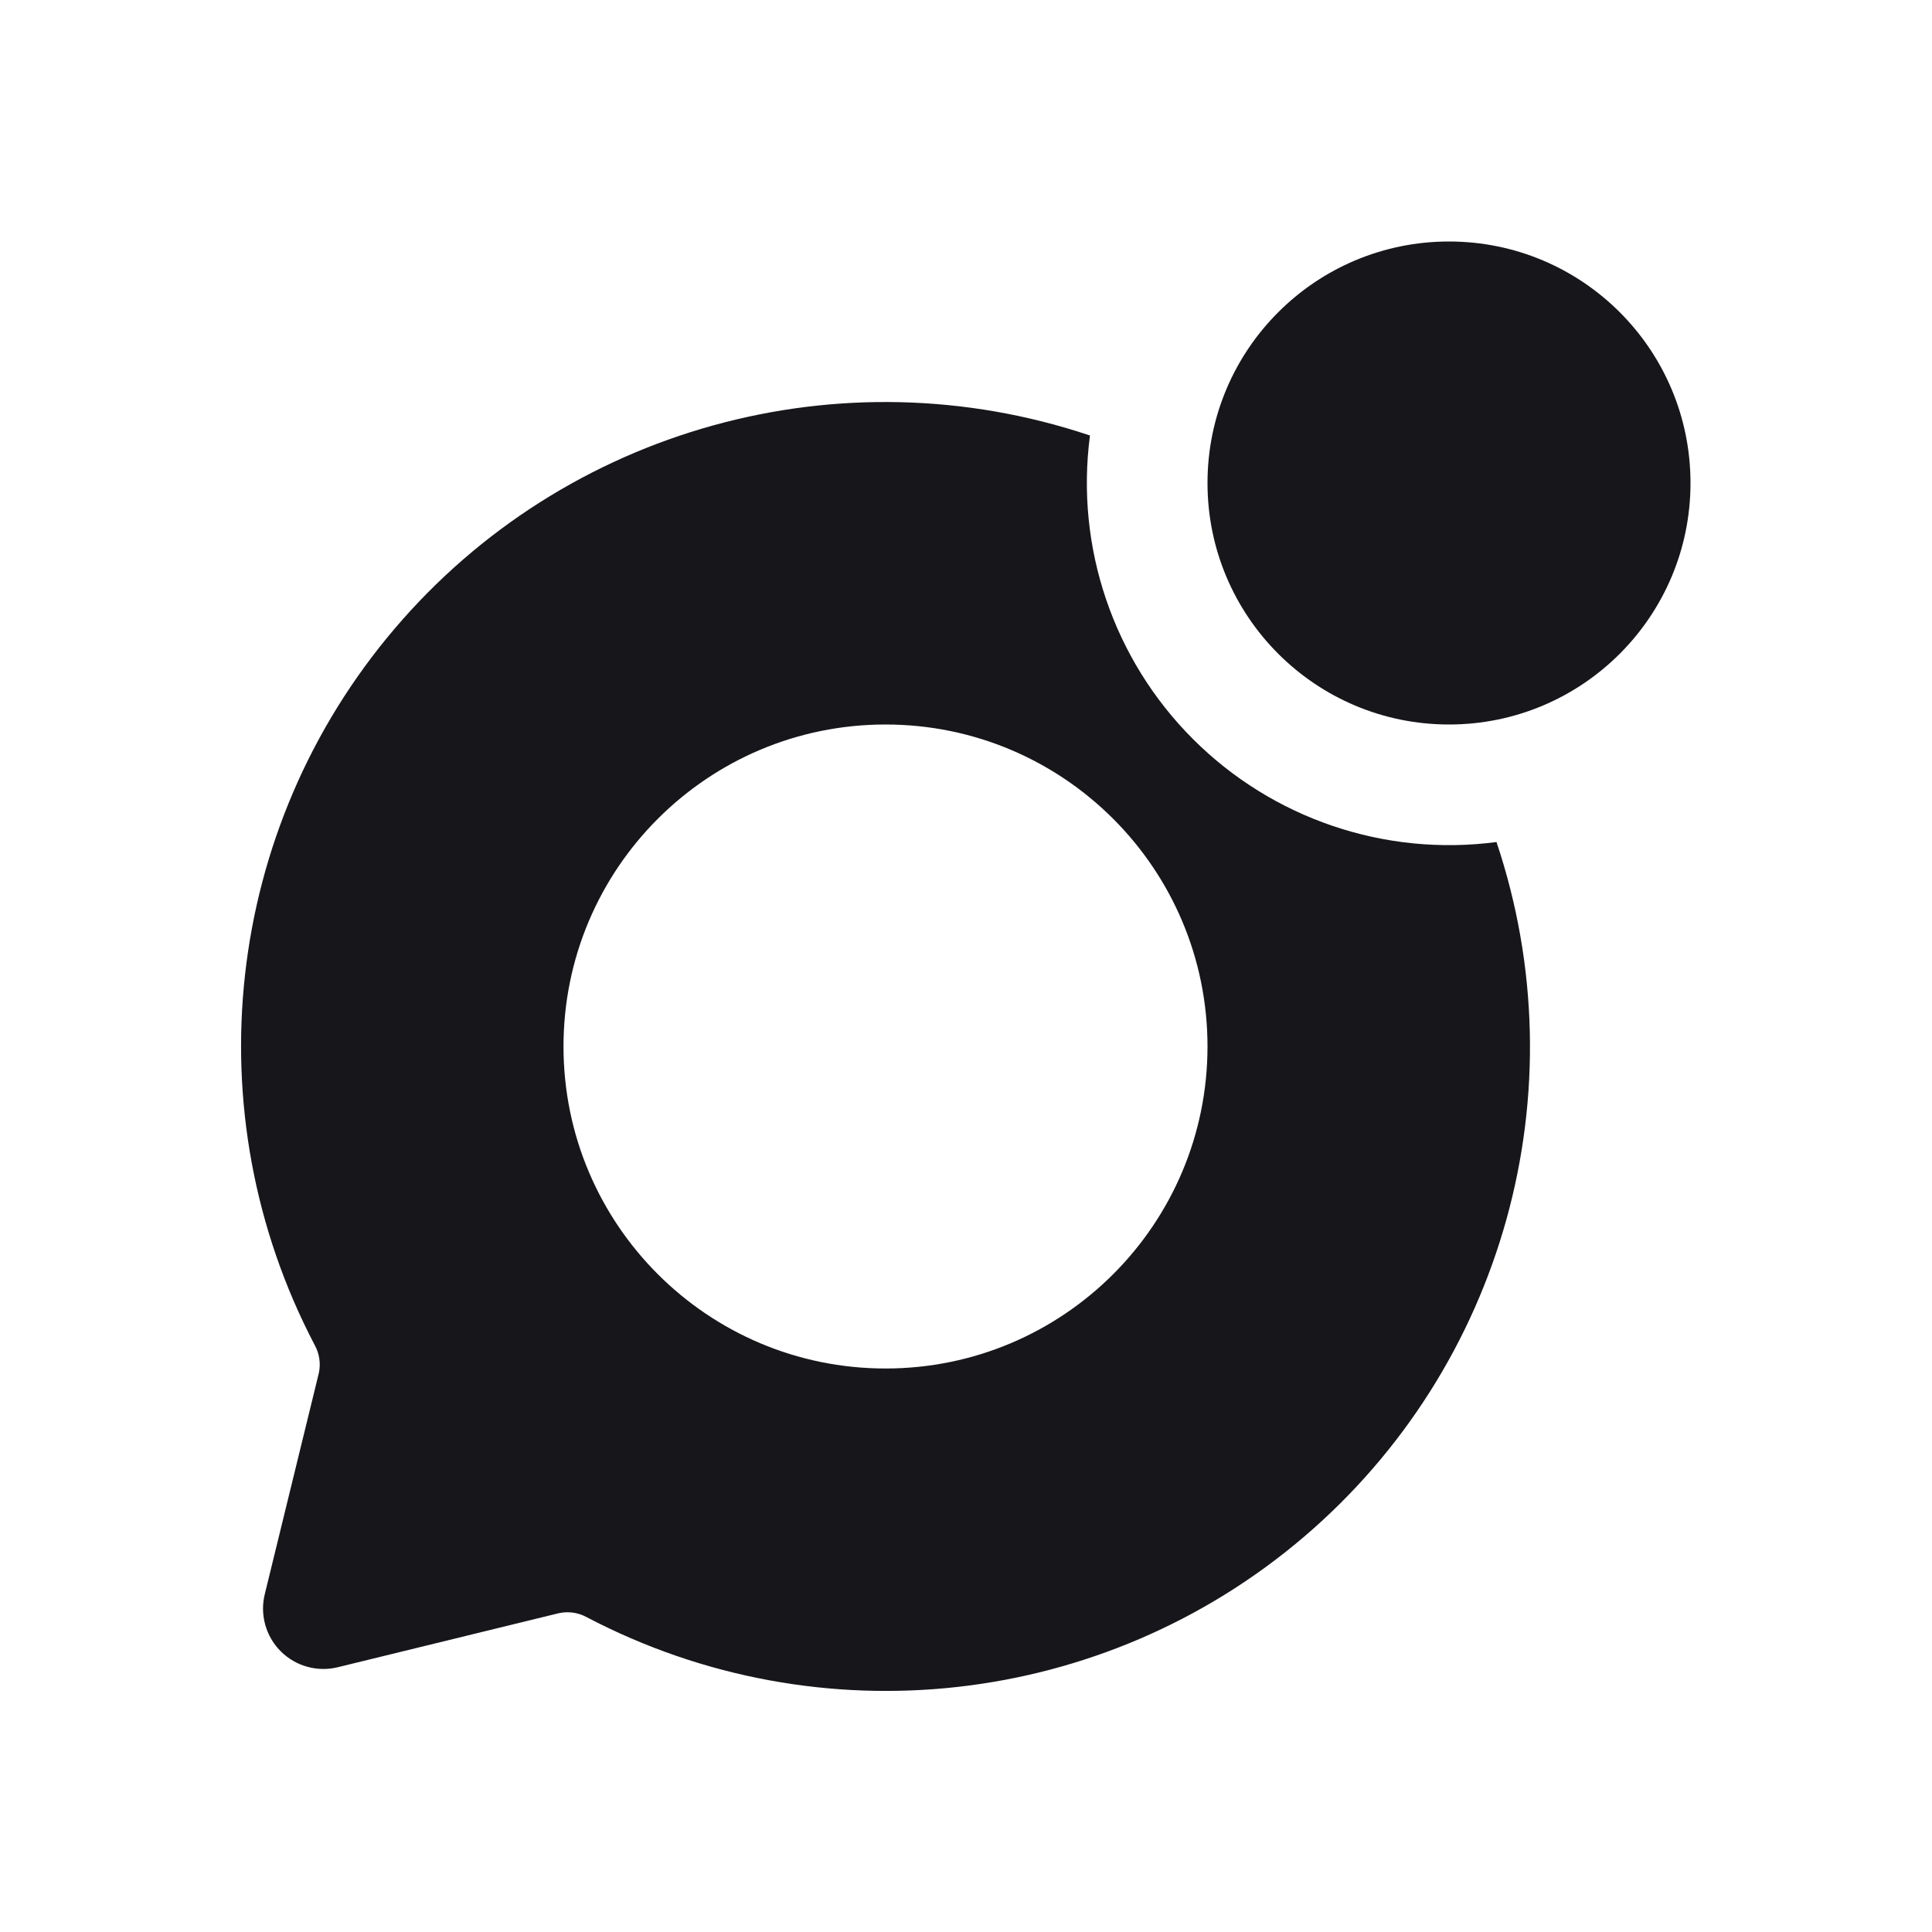
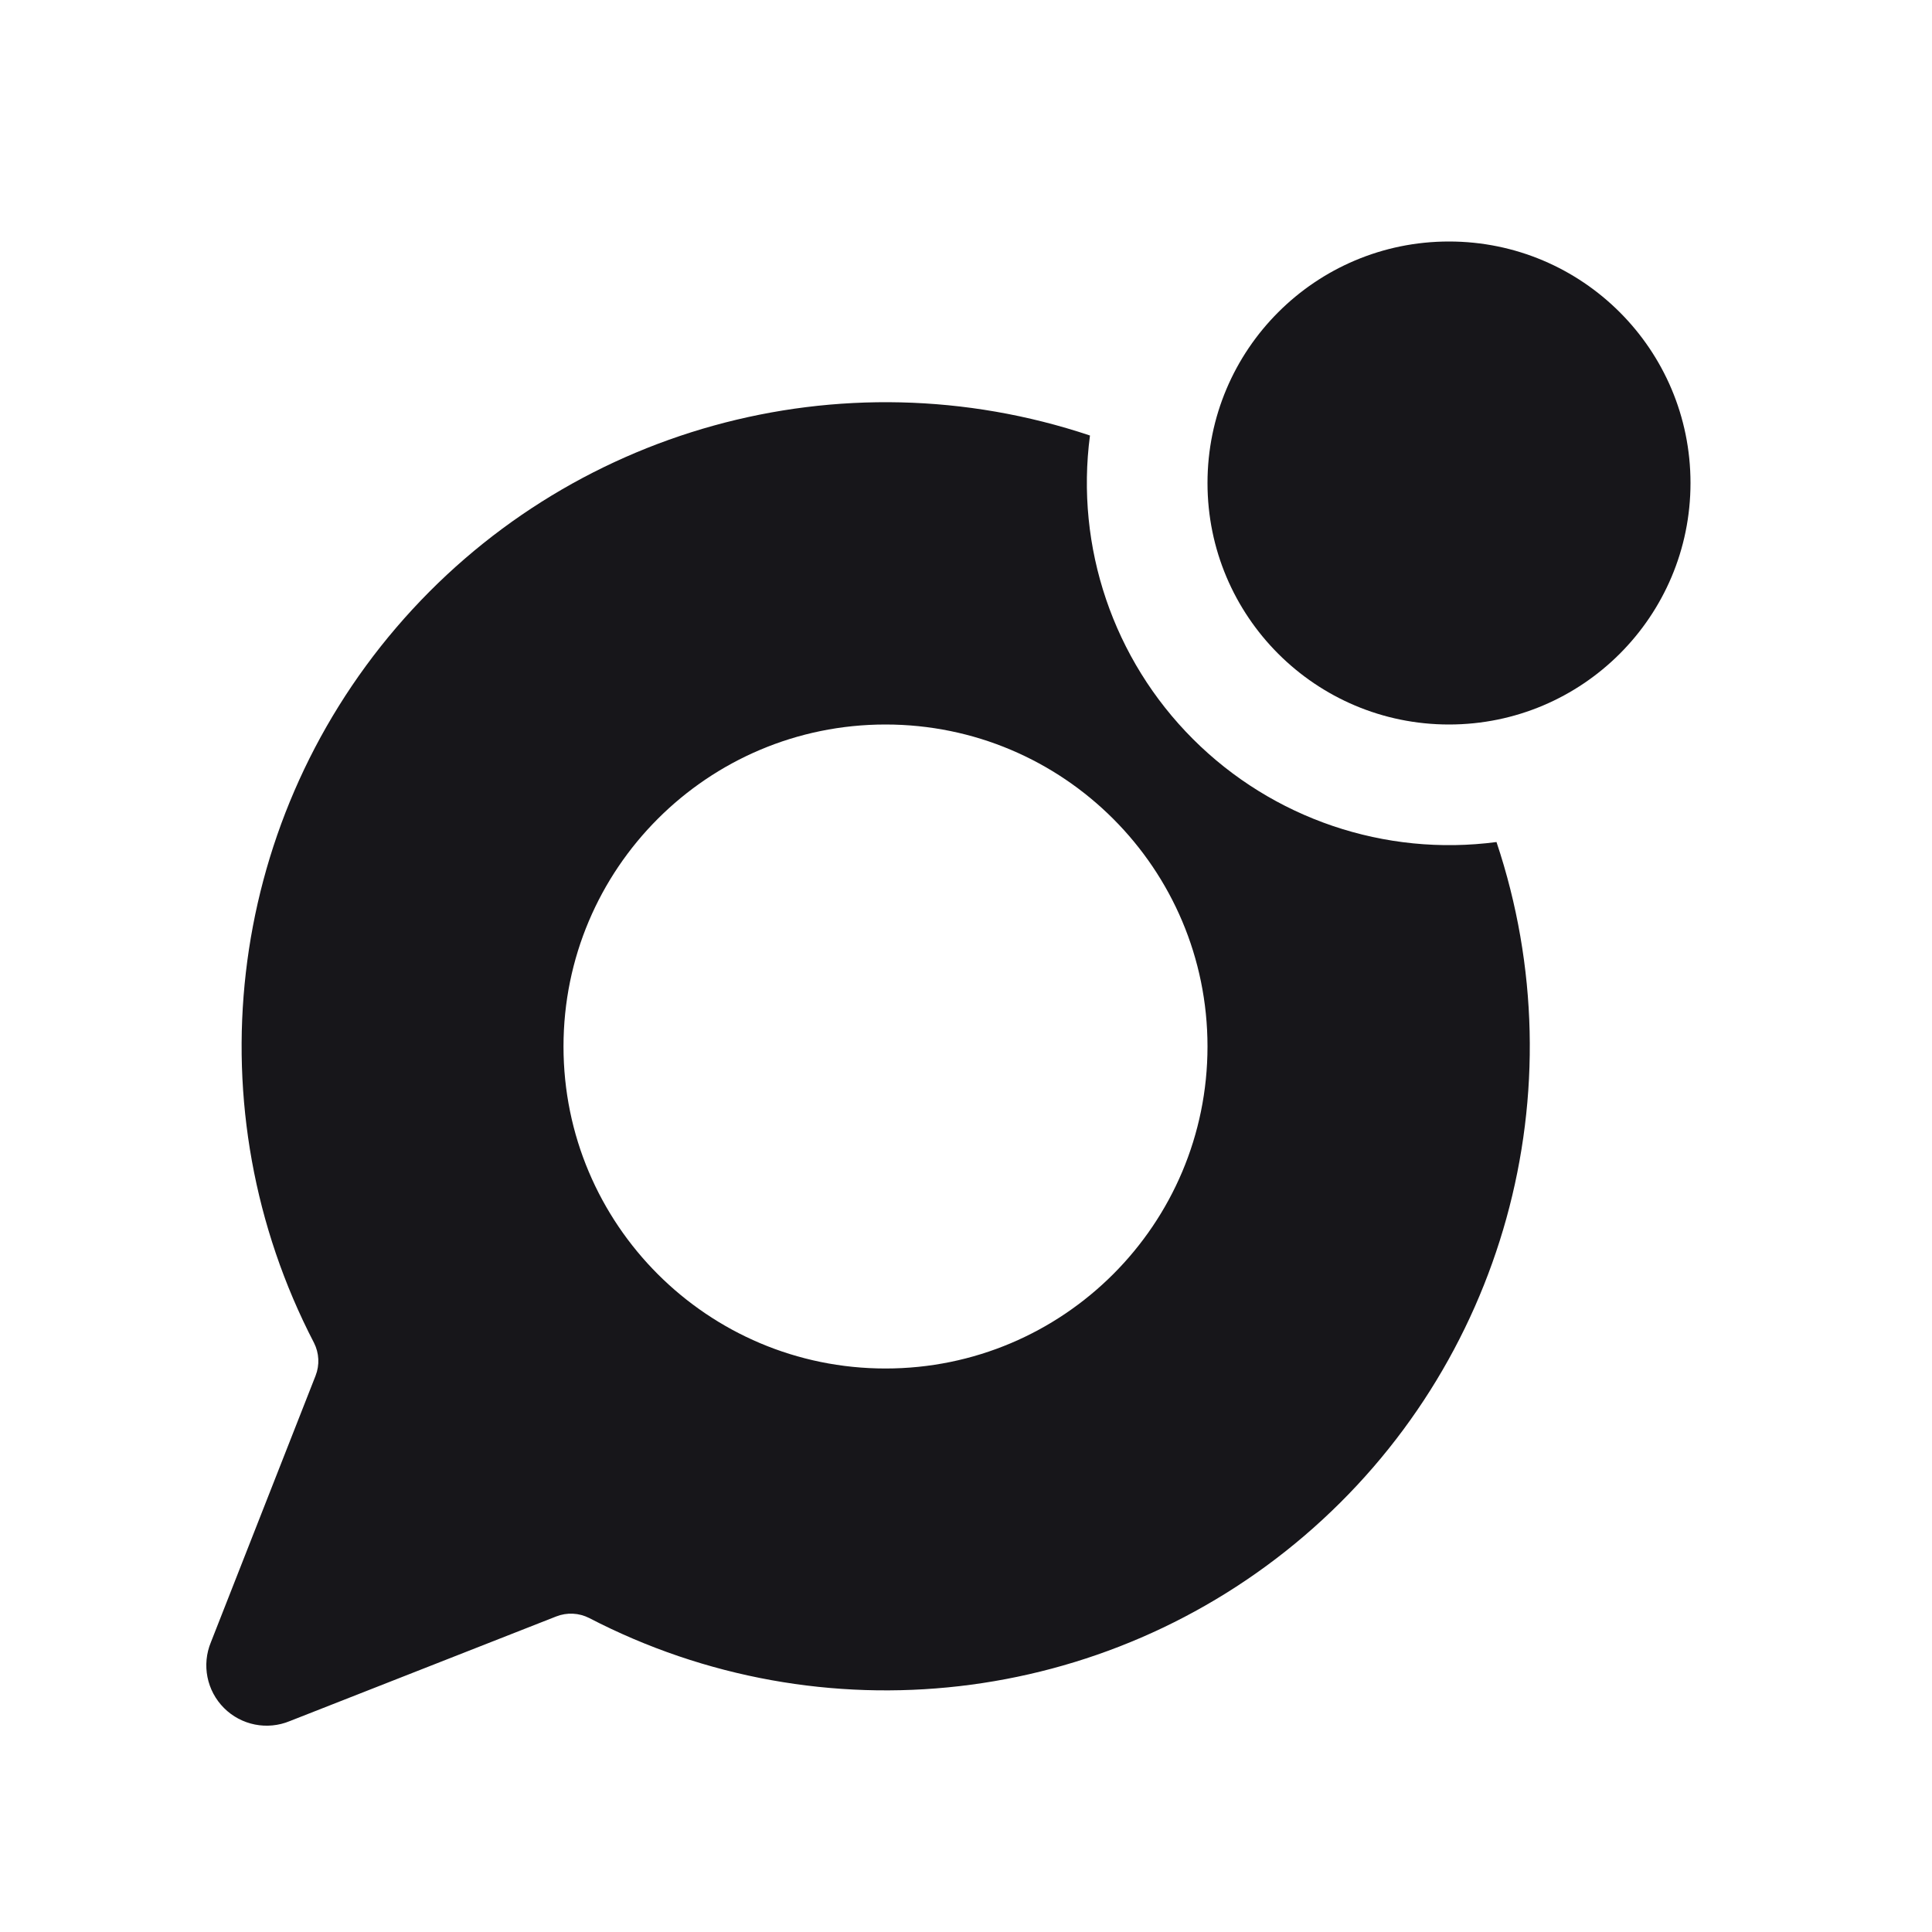
<svg xmlns="http://www.w3.org/2000/svg" viewBox="0 0 24 24" width="24" height="24">
  <g fill="#17161a" fill-rule="evenodd">
-     <path d="M18.59 10.46A8 8 0 0 1 7.29 20.09A0.5 0.5 0 0 0 6.94 20.04L4.2 20.71A0.75 0.75 0 0 1 3.29 19.8L3.96 17.06A0.5 0.5 0 0 0 3.91 16.71A8 8 0 0 1 13.54 5.41A4.5 4.5 0 0 0 18.59 10.46ZM15 13A4 4 0 1 0 7 13A4 4 0 1 0 15 13Z" />
+     <path d="M18.59 10.46A8 8 0 0 1 7.32 20.1A0.5 0.5 0 0 0 6.91 20.08L3.6 21.38A0.75 0.75 0 0 1 2.62 20.4L3.92 17.09A0.5 0.5 0 0 0 3.9 16.68A8 8 0 0 1 13.54 5.41A4.5 4.5 0 0 0 18.59 10.46ZM15 13A4 4 0 1 0 7 13A4 4 0 1 0 15 13Z" />
    <path d="M21 6A3 3 0 1 1 15 6A3 3 0 1 1 21 6Z" />
  </g>
</svg>
